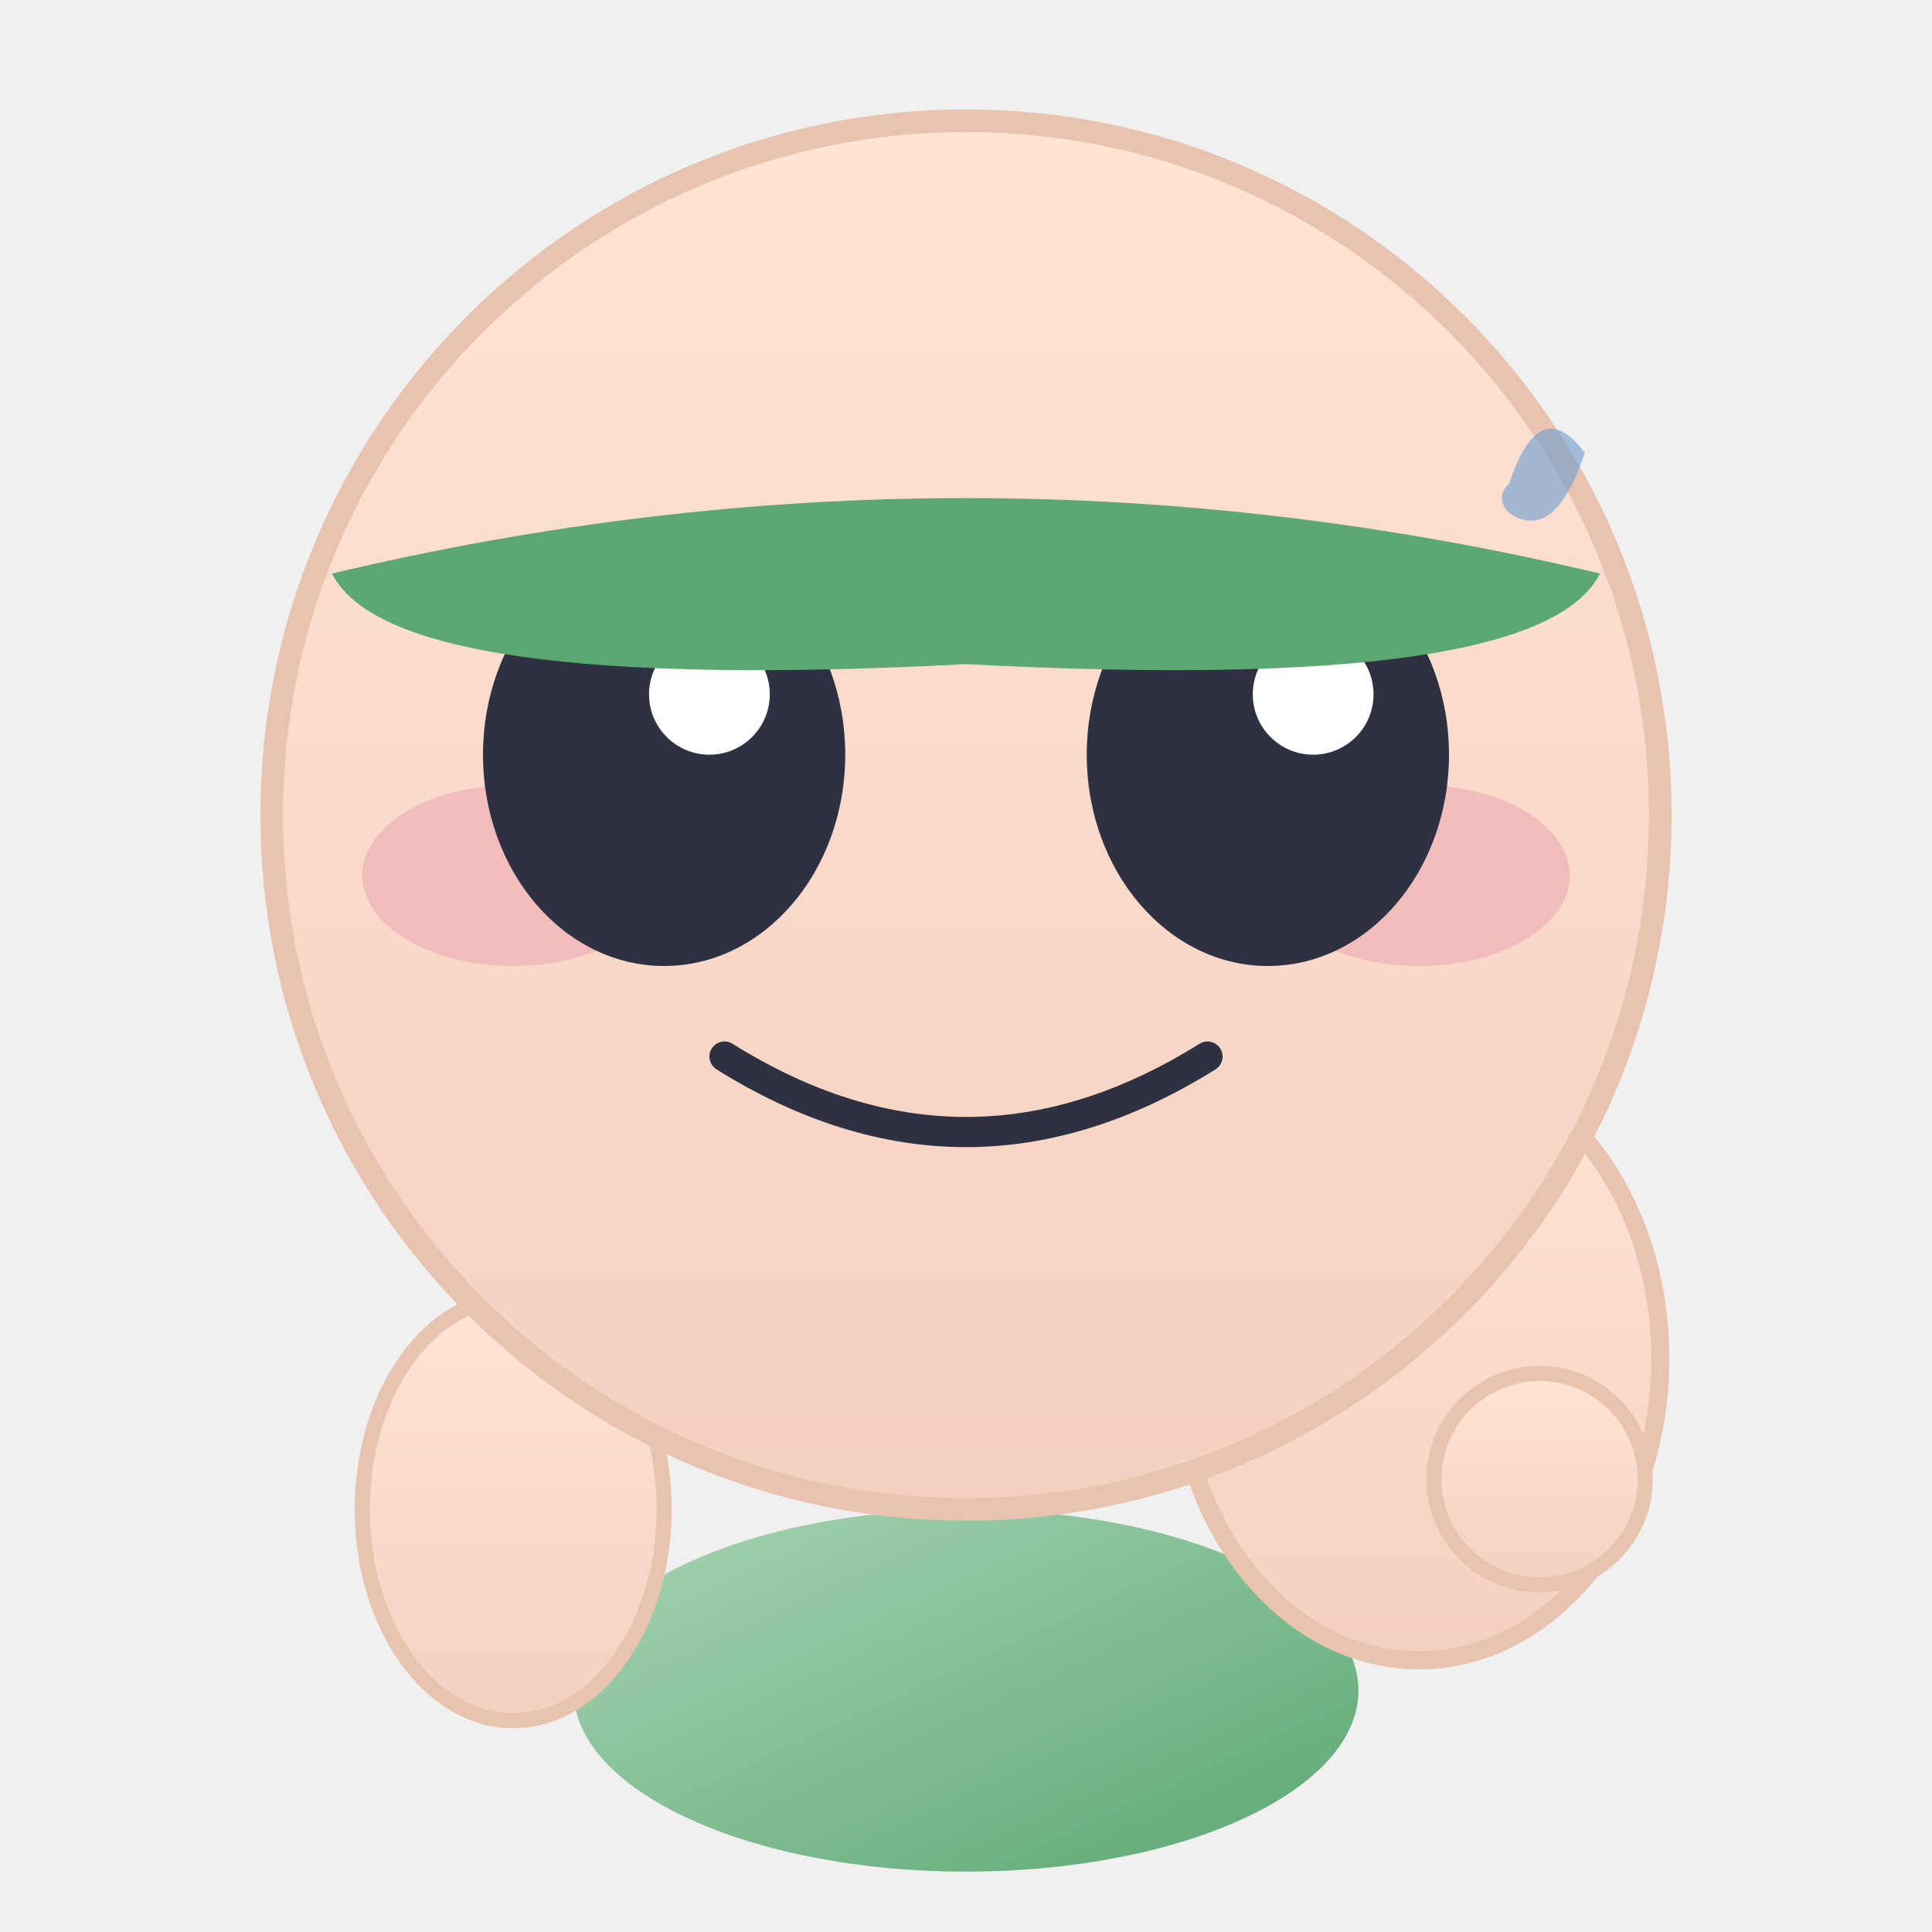
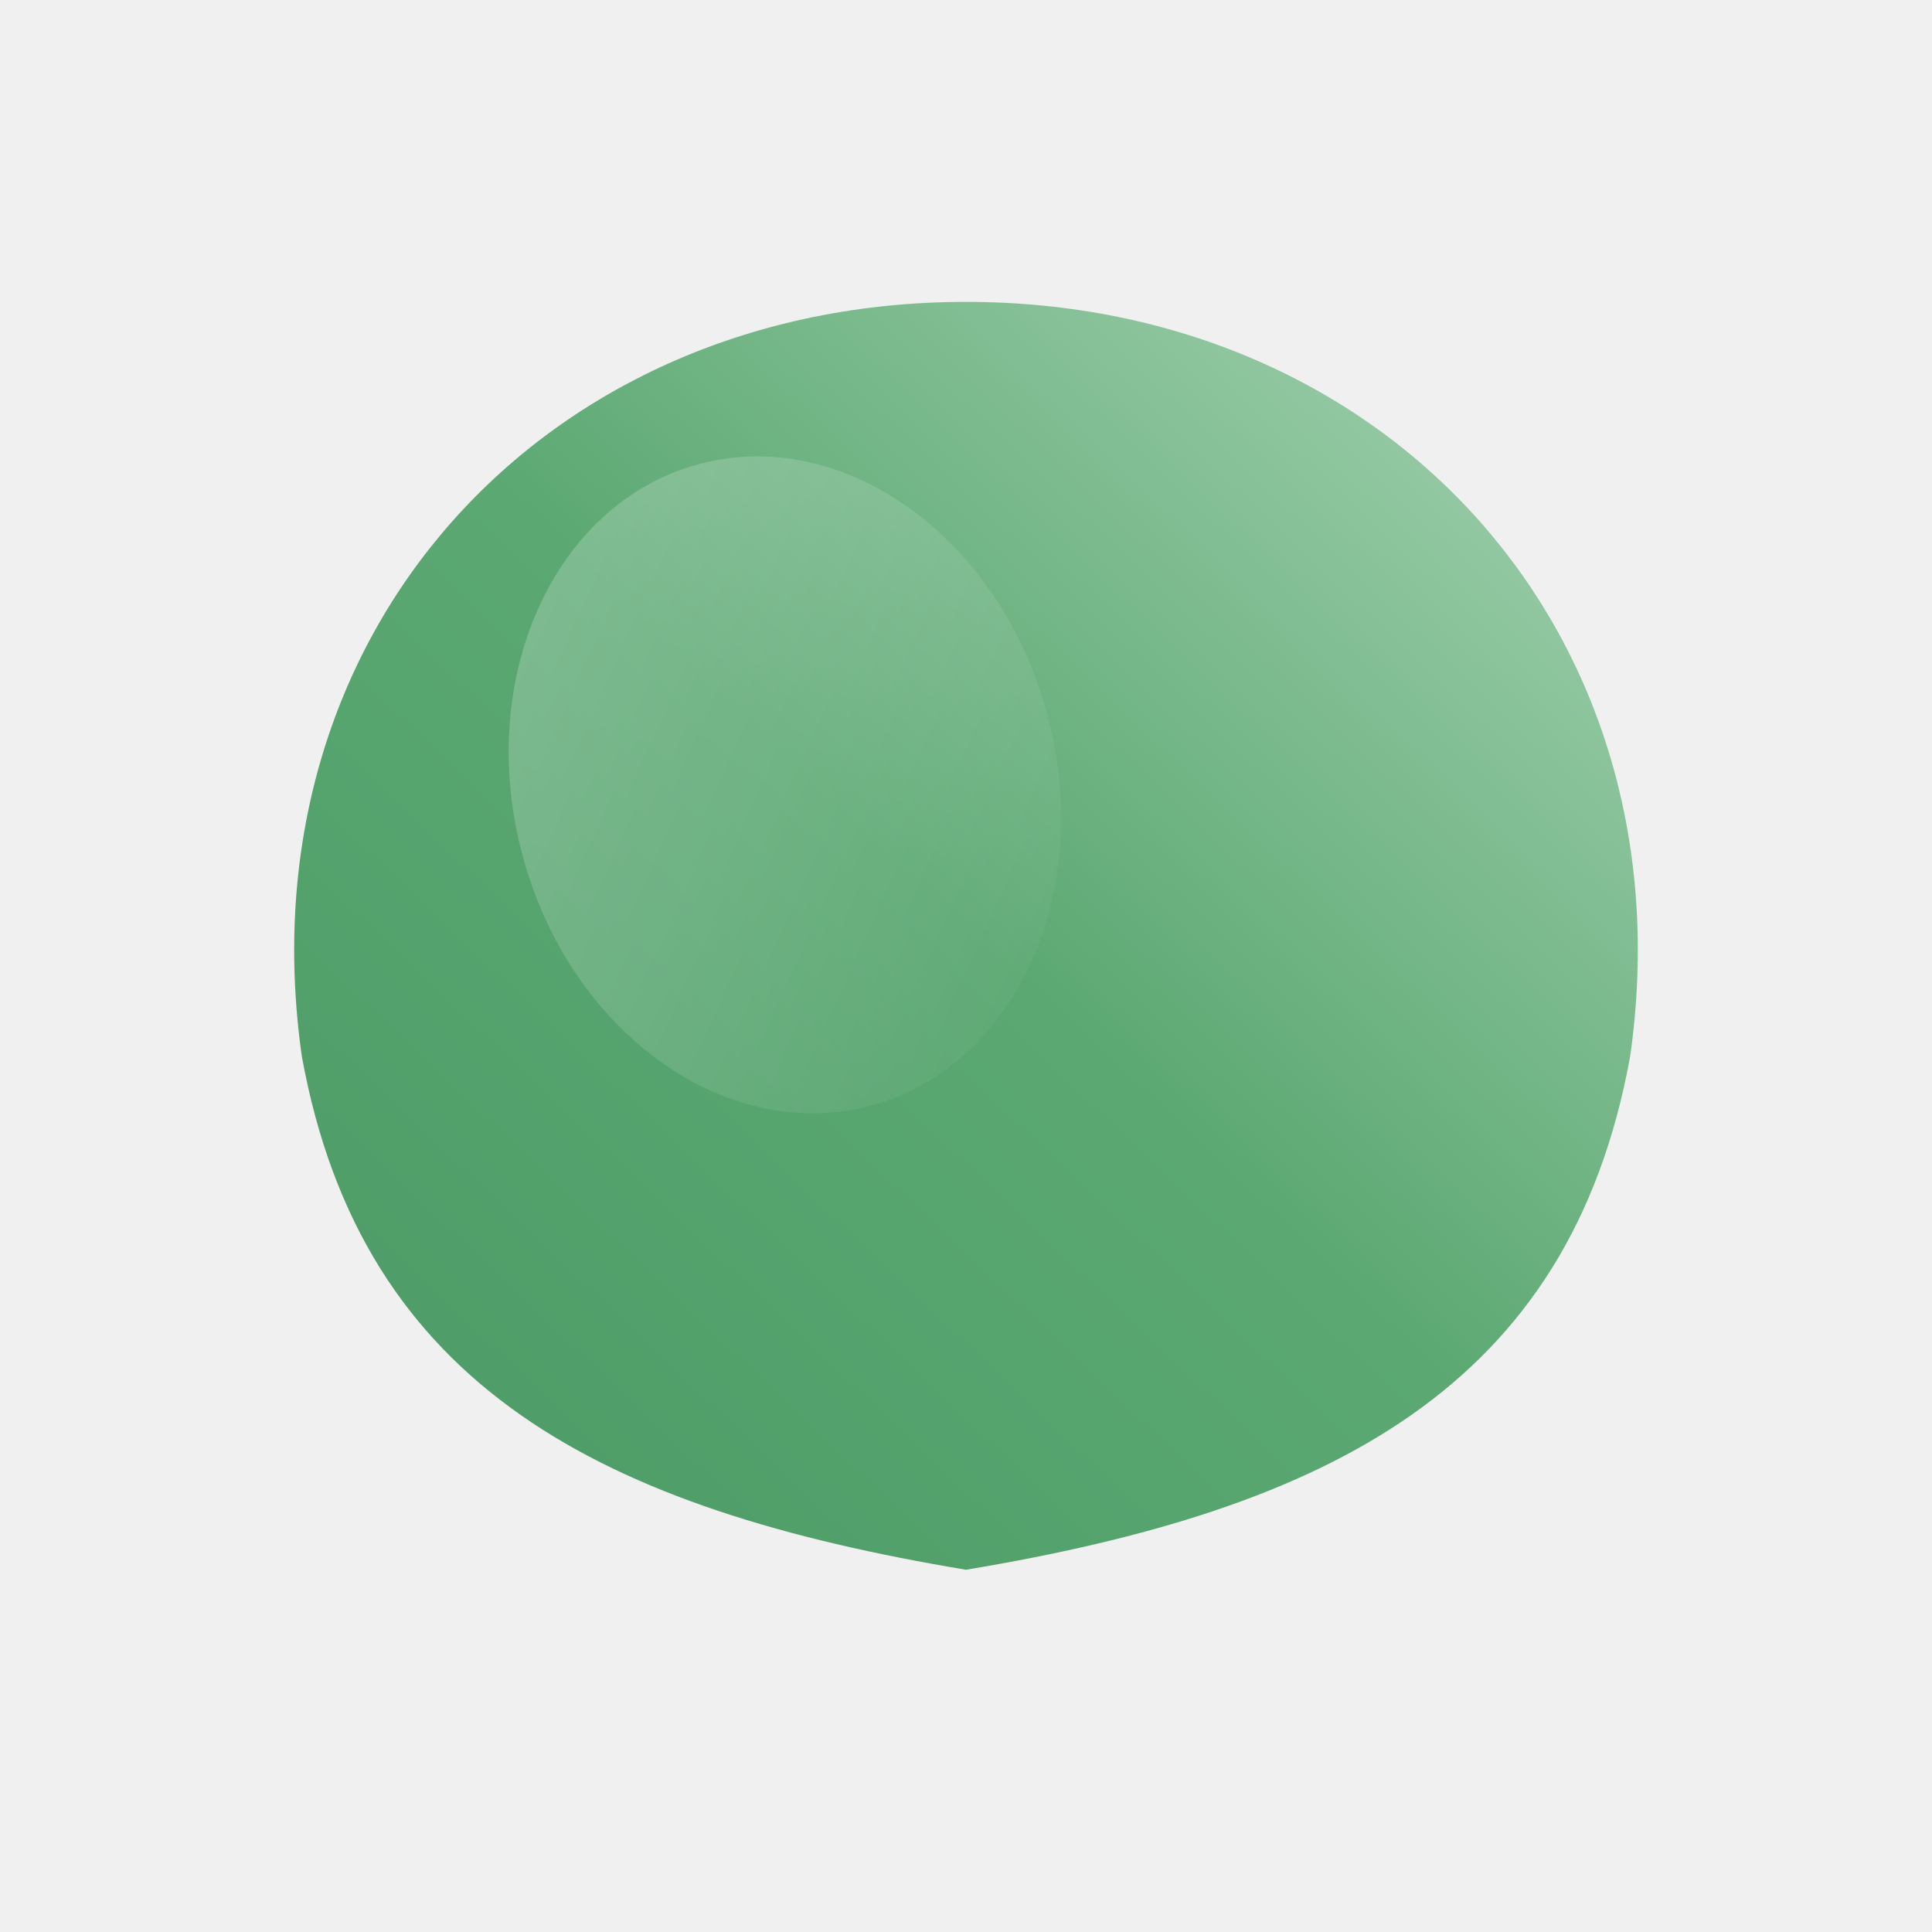
<svg xmlns="http://www.w3.org/2000/svg" viewBox="0 0 128 128" fill="none">
  <defs>
-     <linearGradient id="skin" x1="0%" y1="0%" x2="0%" y2="100%">
-       <stop offset="0%" stop-color="#FFE4D4" />
-       <stop offset="100%" stop-color="#F5D0C0" />
+     <linearGradient id="muscle" x1="0%" y1="100%" x2="100%" y2="0%">
+       <stop offset="0%" stop-color="#4A9A65" />
+       <stop offset="50%" stop-color="#5BA872" />
+       <stop offset="100%" stop-color="#A8D4B4" />
    </linearGradient>
-     <linearGradient id="shirt" x1="0%" y1="0%" x2="100%" y2="100%">
-       <stop offset="0%" stop-color="#A8D4B4" />
-       <stop offset="100%" stop-color="#5BA872" />
+     <linearGradient id="hl" x1="0%" y1="0%" x2="100%" y2="100%">
+       <stop offset="0%" stop-color="white" stop-opacity="0.25" />
+       <stop offset="100%" stop-color="white" stop-opacity="0" />
    </linearGradient>
  </defs>
-   <ellipse cx="64" cy="112" rx="26" ry="12" fill="url(#shirt)" />
-   <ellipse cx="94" cy="90" rx="16" ry="20" fill="url(#skin)" stroke="#E8C4B0" stroke-width="1.2" />
-   <circle cx="102" cy="98" r="7" fill="url(#skin)" stroke="#E8C4B0" stroke-width="1" />
-   <ellipse cx="34" cy="100" rx="10" ry="14" fill="url(#skin)" stroke="#E8C4B0" stroke-width="1" />
-   <circle cx="64" cy="54" r="46" fill="url(#skin)" stroke="#E8C4B0" stroke-width="1.5" />
-   <ellipse cx="34" cy="58" rx="10" ry="6" fill="#E8A0B0" opacity="0.5" />
-   <ellipse cx="94" cy="58" rx="10" ry="6" fill="#E8A0B0" opacity="0.5" />
-   <ellipse cx="44" cy="50" rx="12" ry="14" fill="#2D3142" />
-   <ellipse cx="84" cy="50" rx="12" ry="14" fill="#2D3142" />
-   <circle cx="47" cy="46" r="4" fill="white" />
-   <circle cx="87" cy="46" r="4" fill="white" />
-   <path d="M48 70 Q64 80 80 70" stroke="#2D3142" stroke-width="2" stroke-linecap="round" fill="none" />
-   <path d="M100 32 Q102 26 105 30 Q103 36 100 34 Q99 33 100 32 Z" fill="#6B9BD1" opacity="0.6" />
-   <path d="M22 38 Q64 28 106 38 Q102 46 64 44 Q26 46 22 38 Z" fill="#5BA872" />
+   <path d="M64 20      C92 20 112 42 108 70      C104 92 88 100 64 104      C40 100 24 92 20 70      C16 42 36 20 64 20 Z" fill="url(#muscle)" />
+   <ellipse cx="52" cy="52" rx="18" ry="22" fill="url(#hl)" transform="rotate(-15 52 52)" />
</svg>
